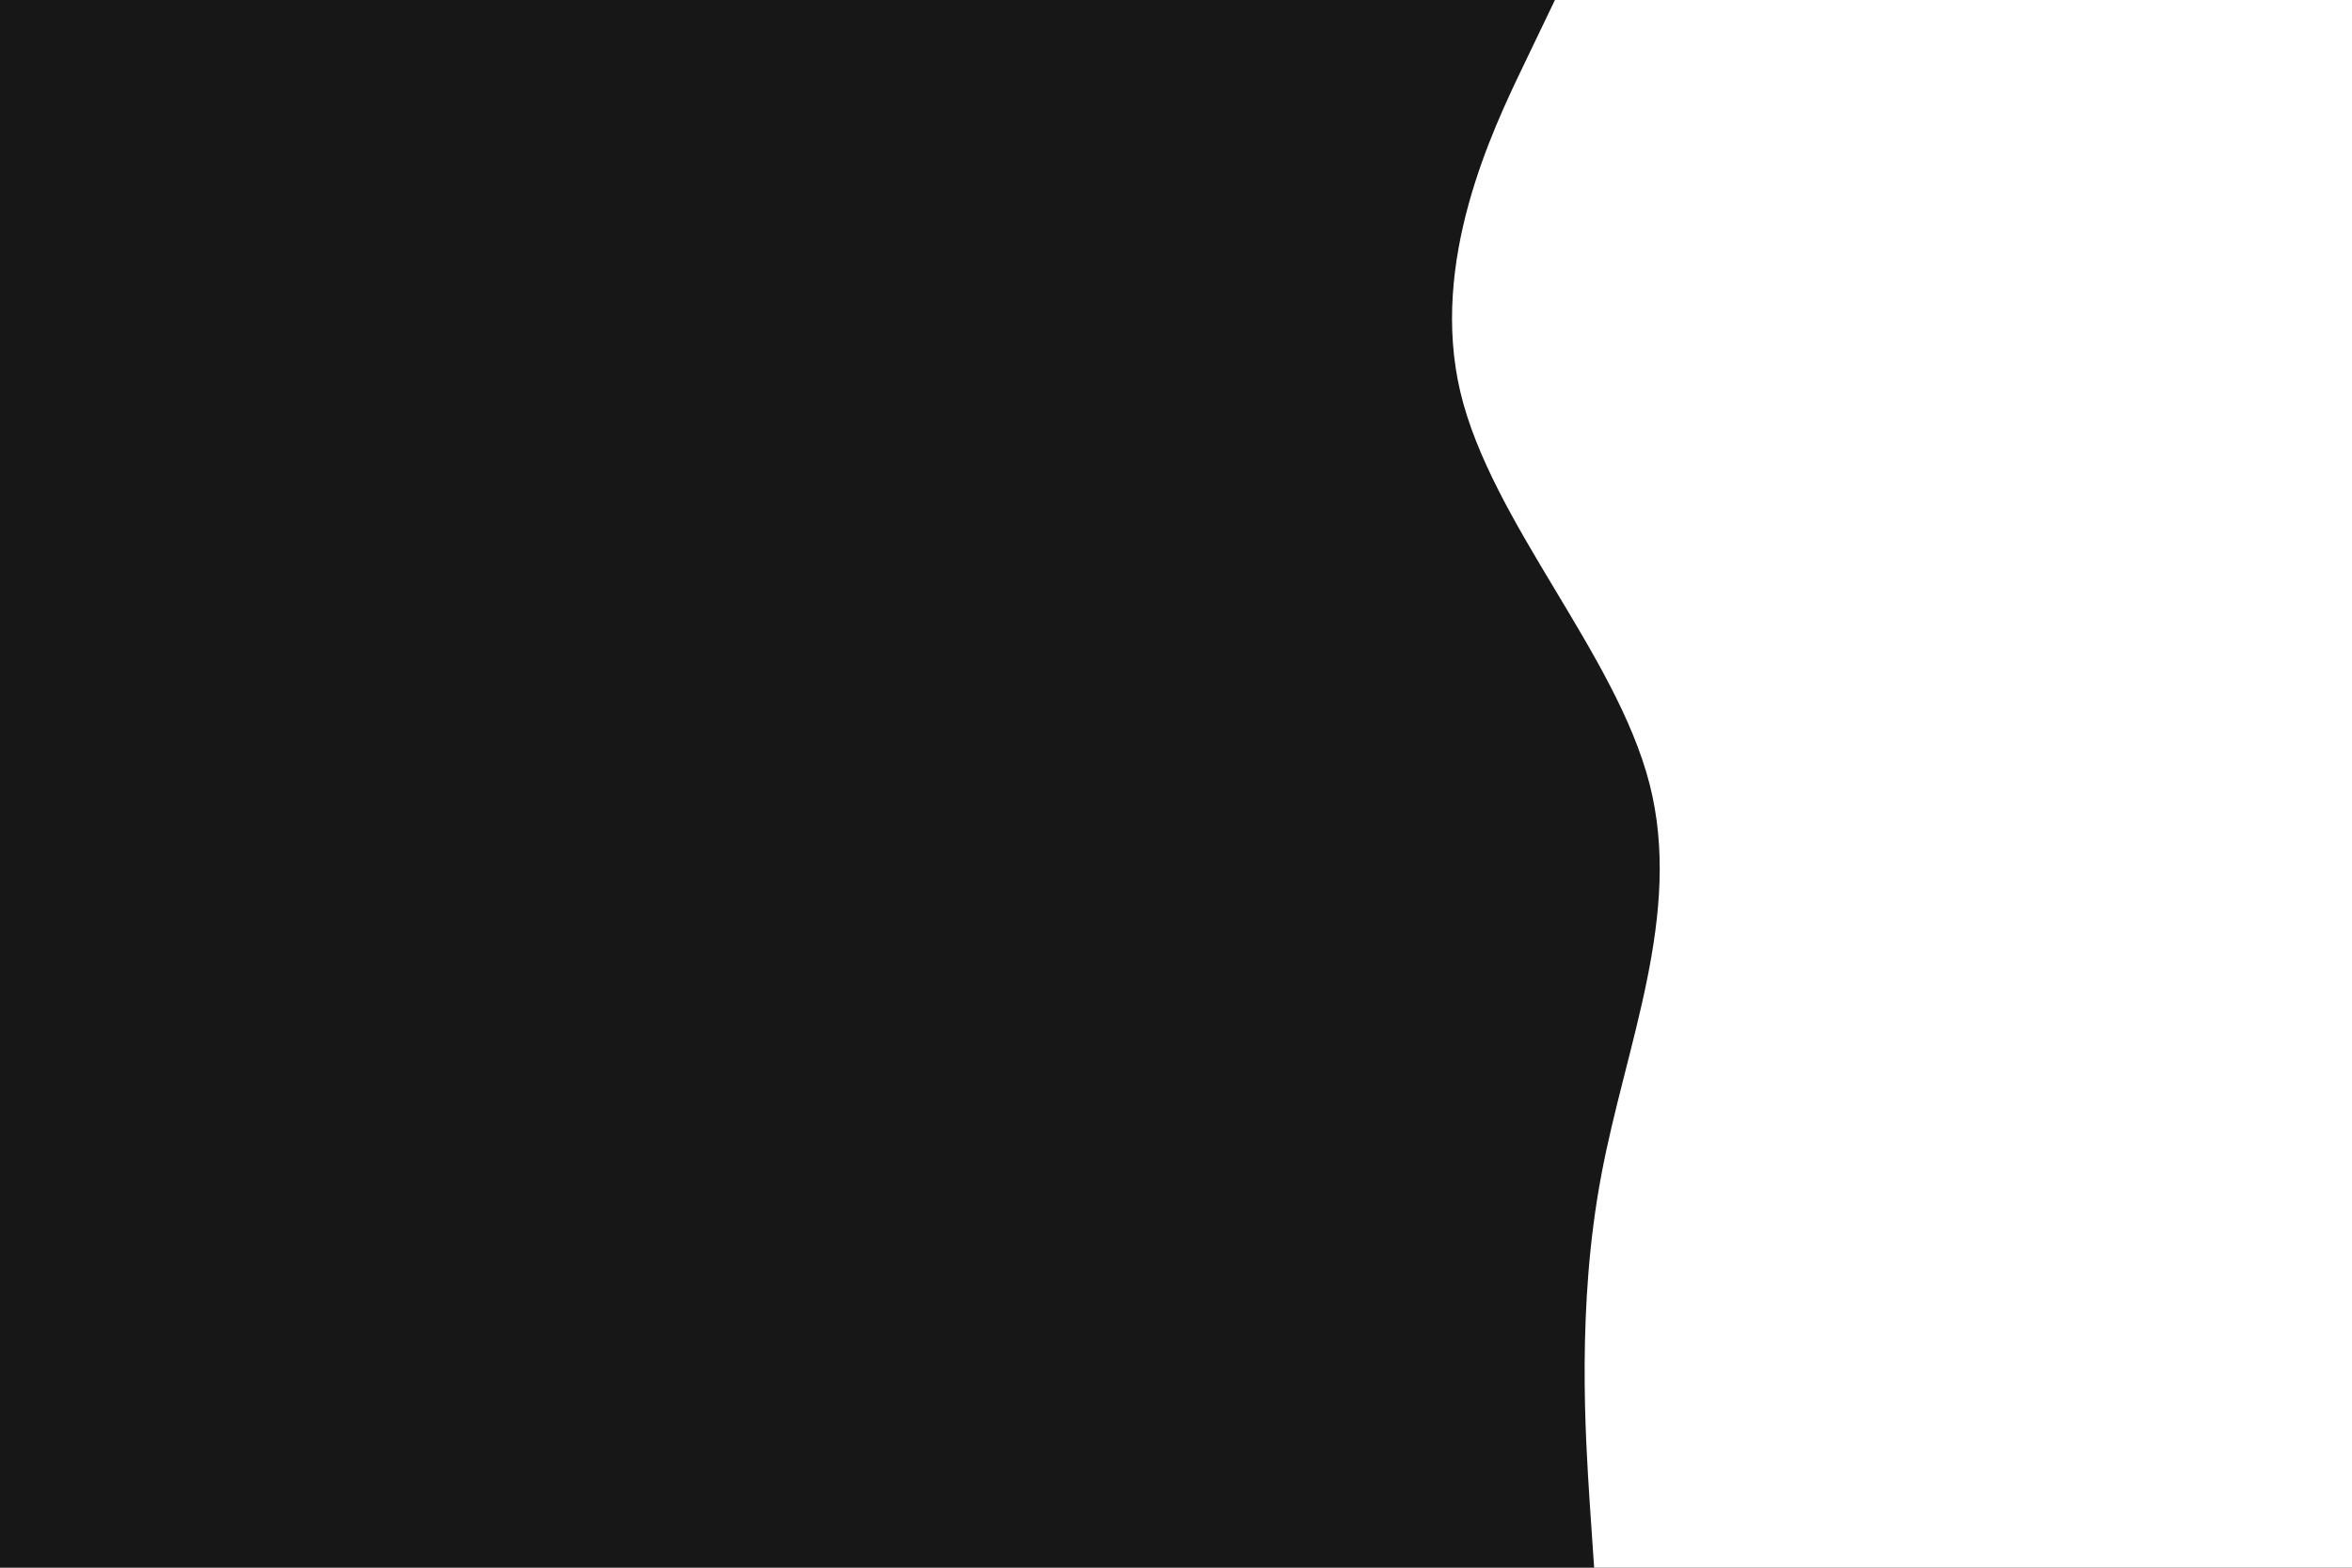
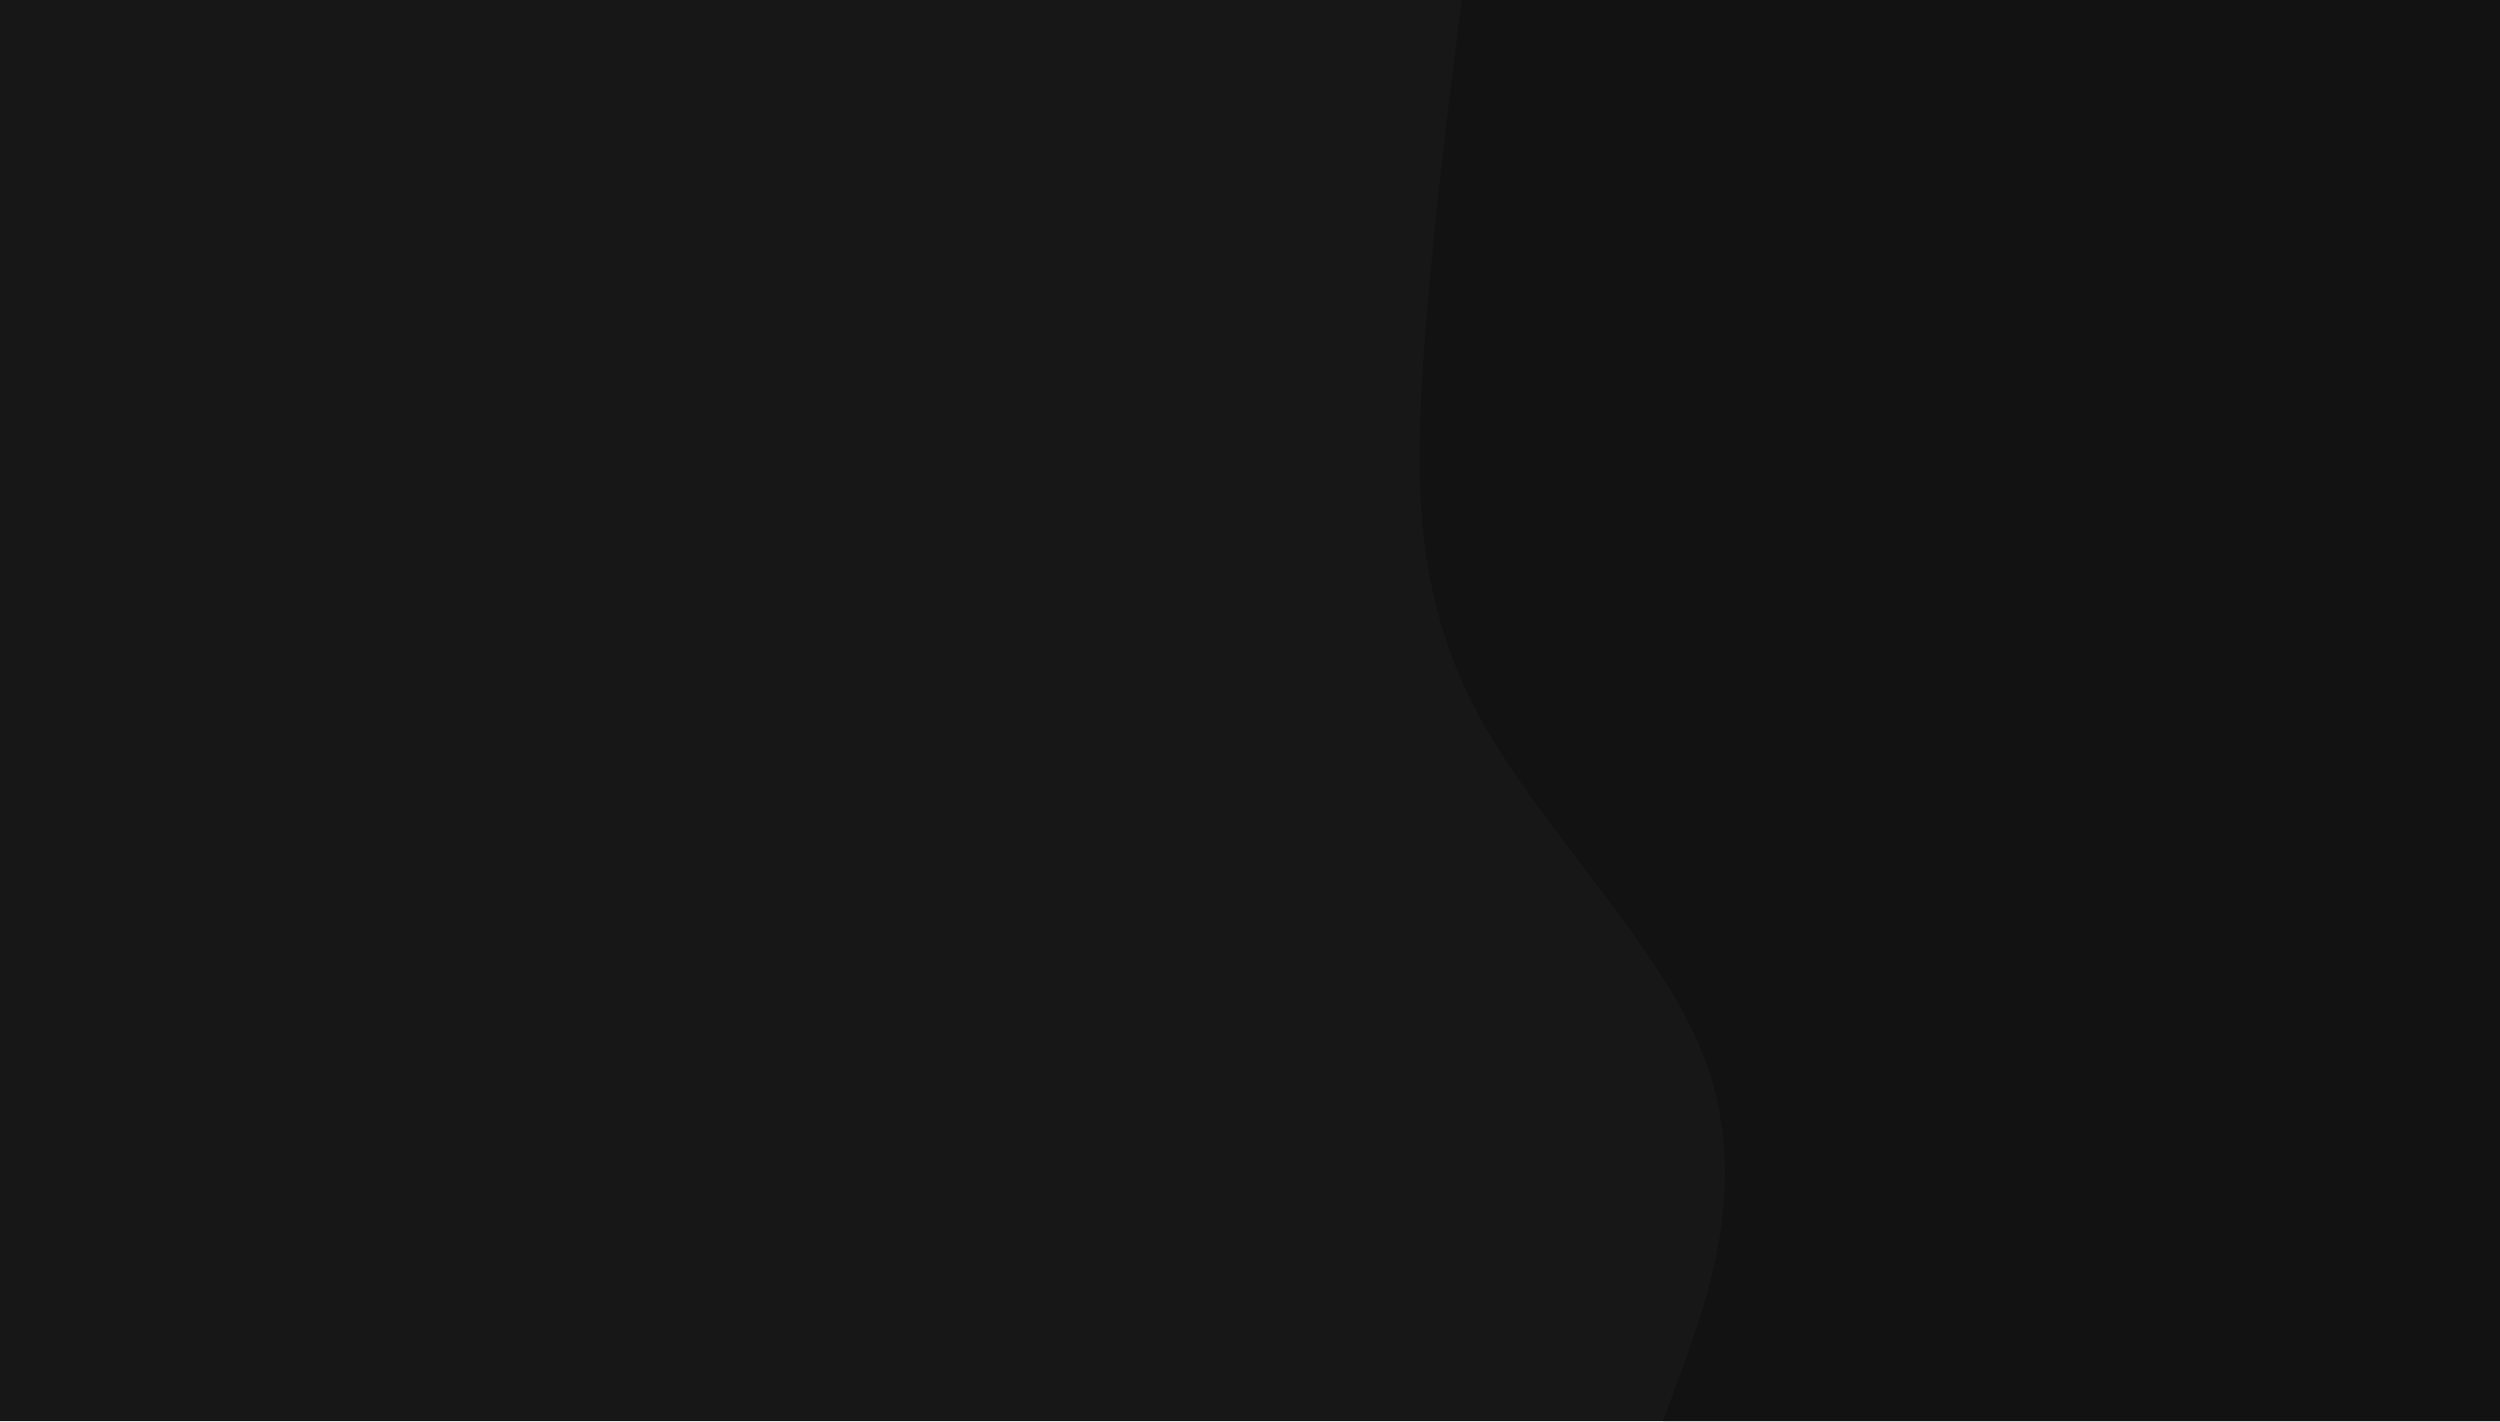
- <svg xmlns="http://www.w3.org/2000/svg" id="visual" viewBox="0 0 900 600" width="900" height="600" version="1.1">
-   <rect x="0" y="0" width="900" height="600" fill="#171717" />
-   <path d="M610 600L608.3 575C606.7 550 603.3 500 612.7 450C622 400 644 350 631.2 300C618.3 250 570.7 200 558.8 150C547 100 571 50 583 25L595 0L900 0L900 25C900 50 900 100 900 150C900 200 900 250 900 300C900 350 900 400 900 450C900 500 900 550 900 575L900 600Z" fill="#fff" />
+ <svg xmlns="http://www.w3.org/2000/svg" id="visual" viewBox="0 0 1900 1080" width="1900" height="1080" version="1.1">
+   <rect x="0" y="0" width="1900" height="1080" fill="#171717" />
+   <path d="M1264 1080L1280.3 1035C1296.7 990 1329.3 900 1297.5 810C1265.7 720 1169.3 630 1121.8 540C1074.3 450 1075.7 360 1082 270C1088.3 180 1099.7 90 1105.3 45L1111 0L1900 0L1900 45C1900 90 1900 180 1900 270C1900 360 1900 450 1900 540C1900 630 1900 720 1900 810C1900 900 1900 990 1900 1035L1900 1080Z" fill="#131212" />
</svg>
